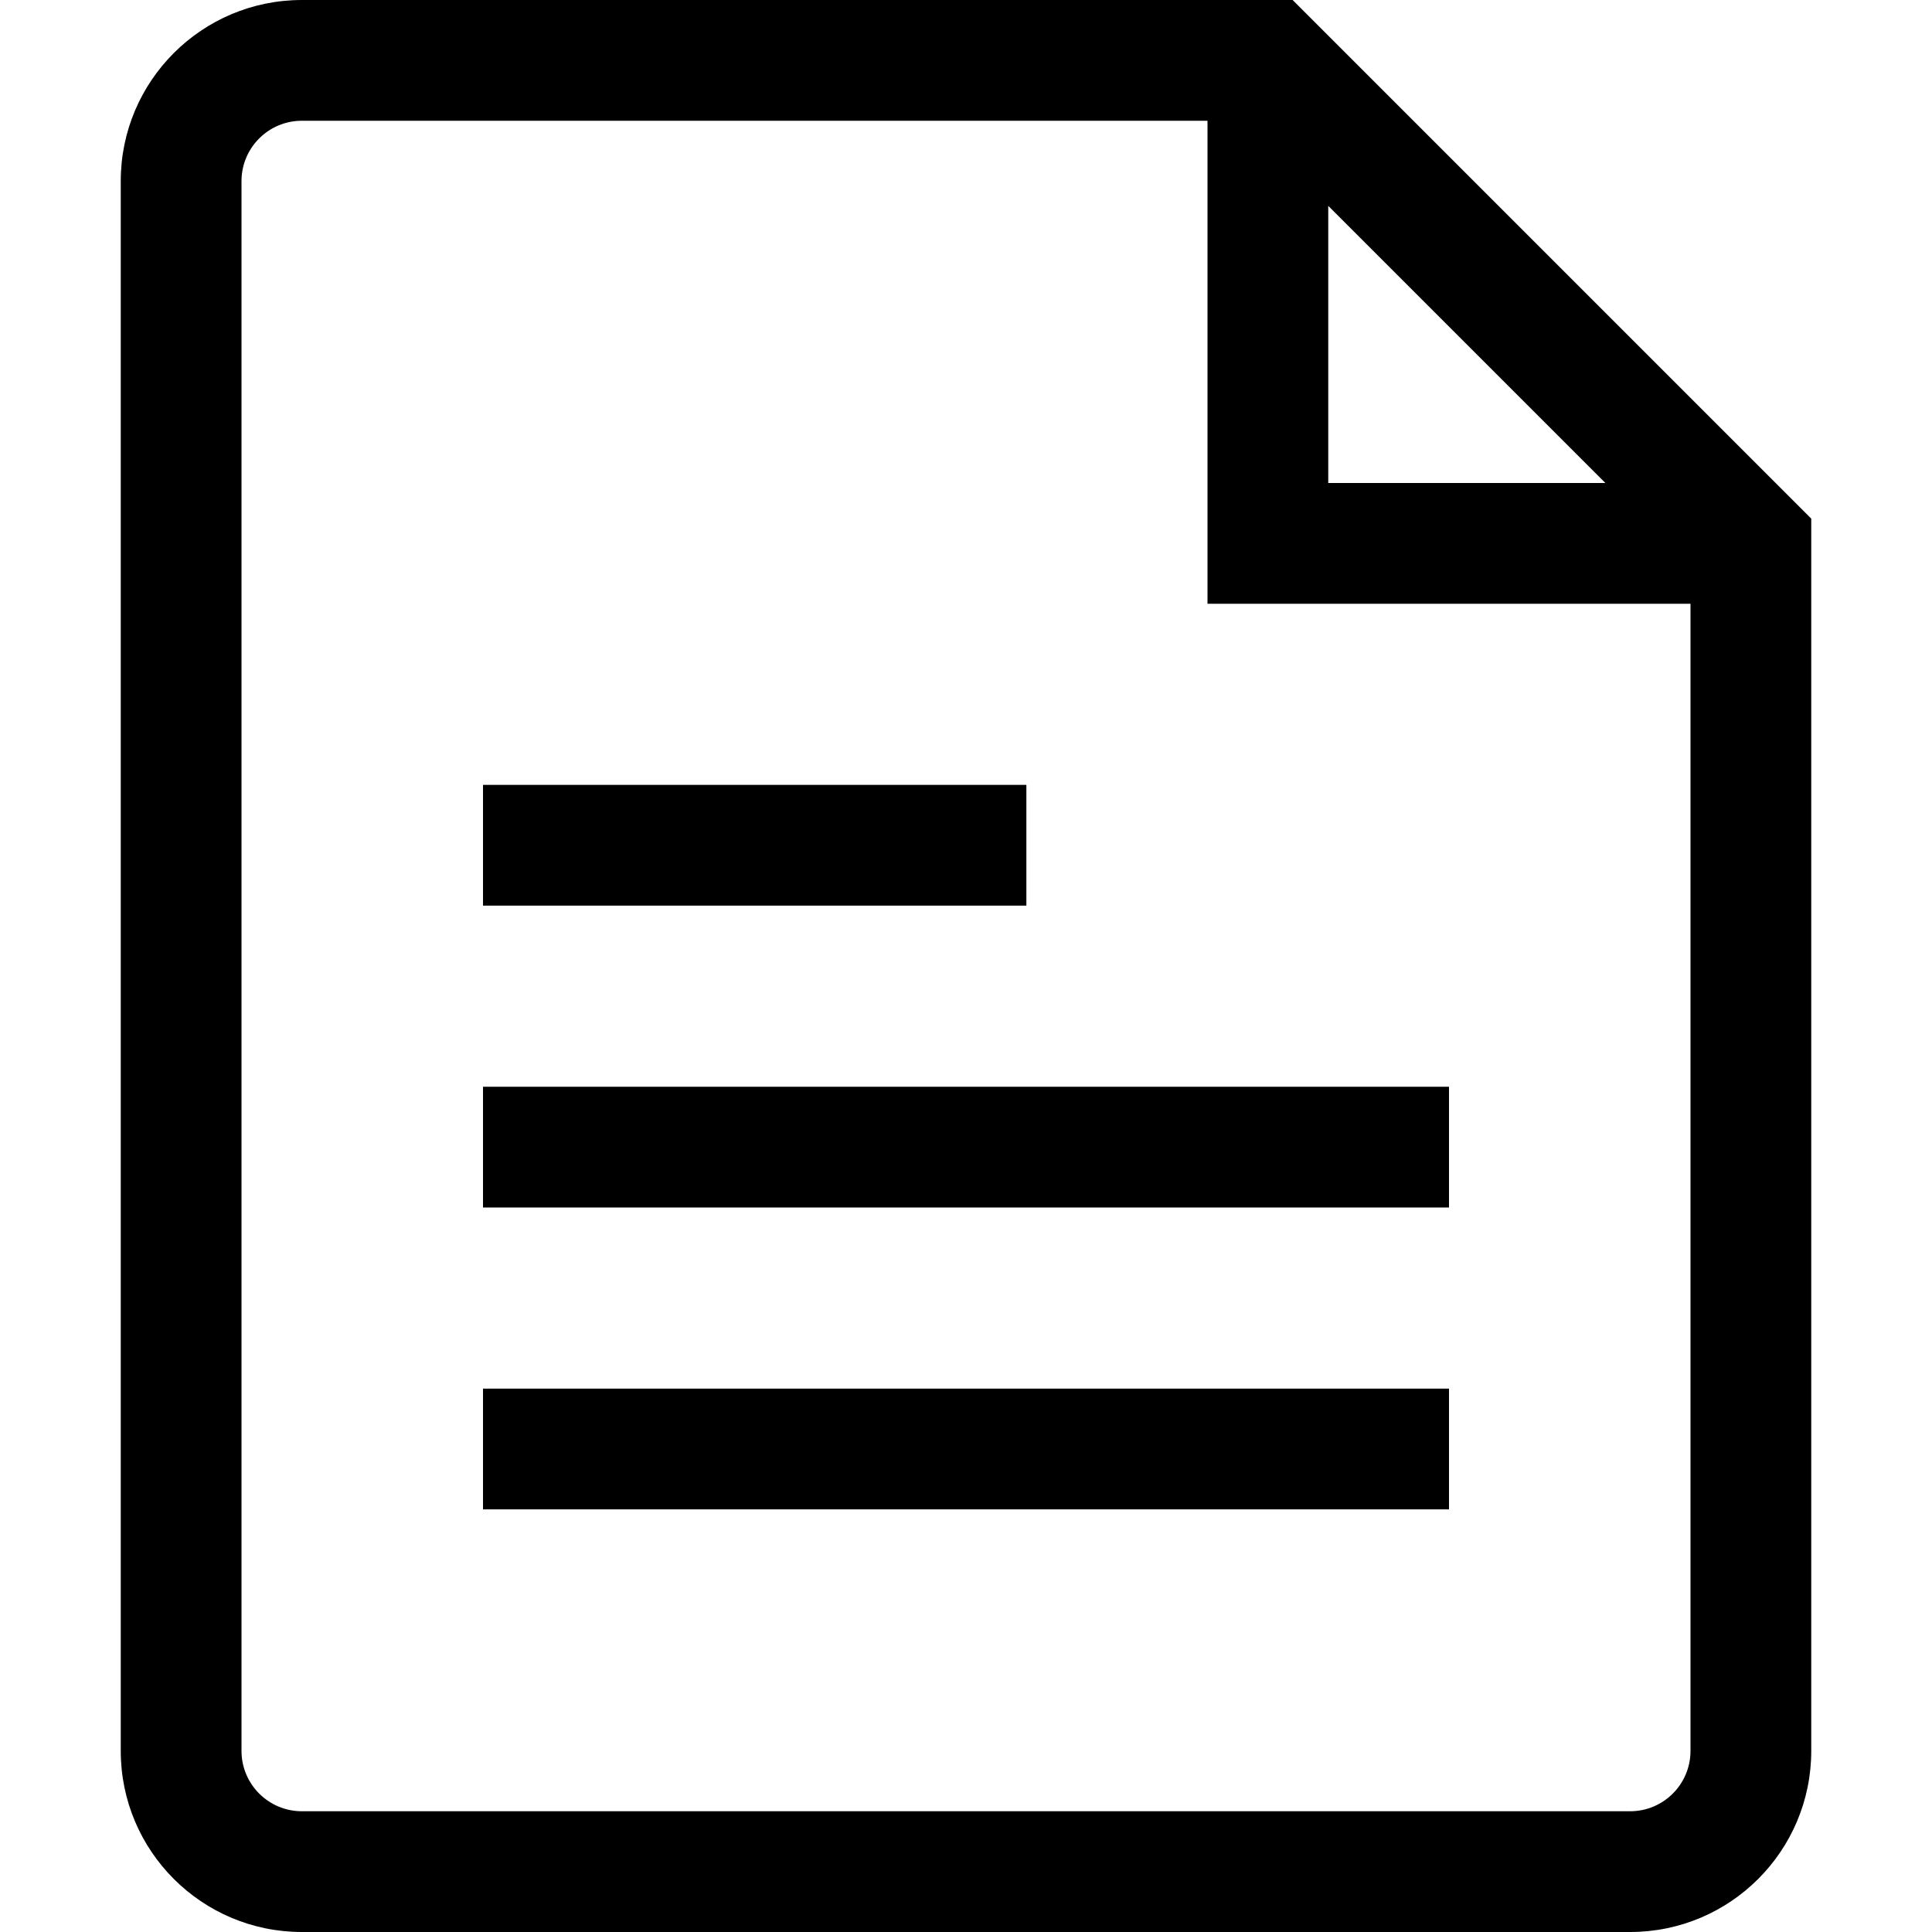
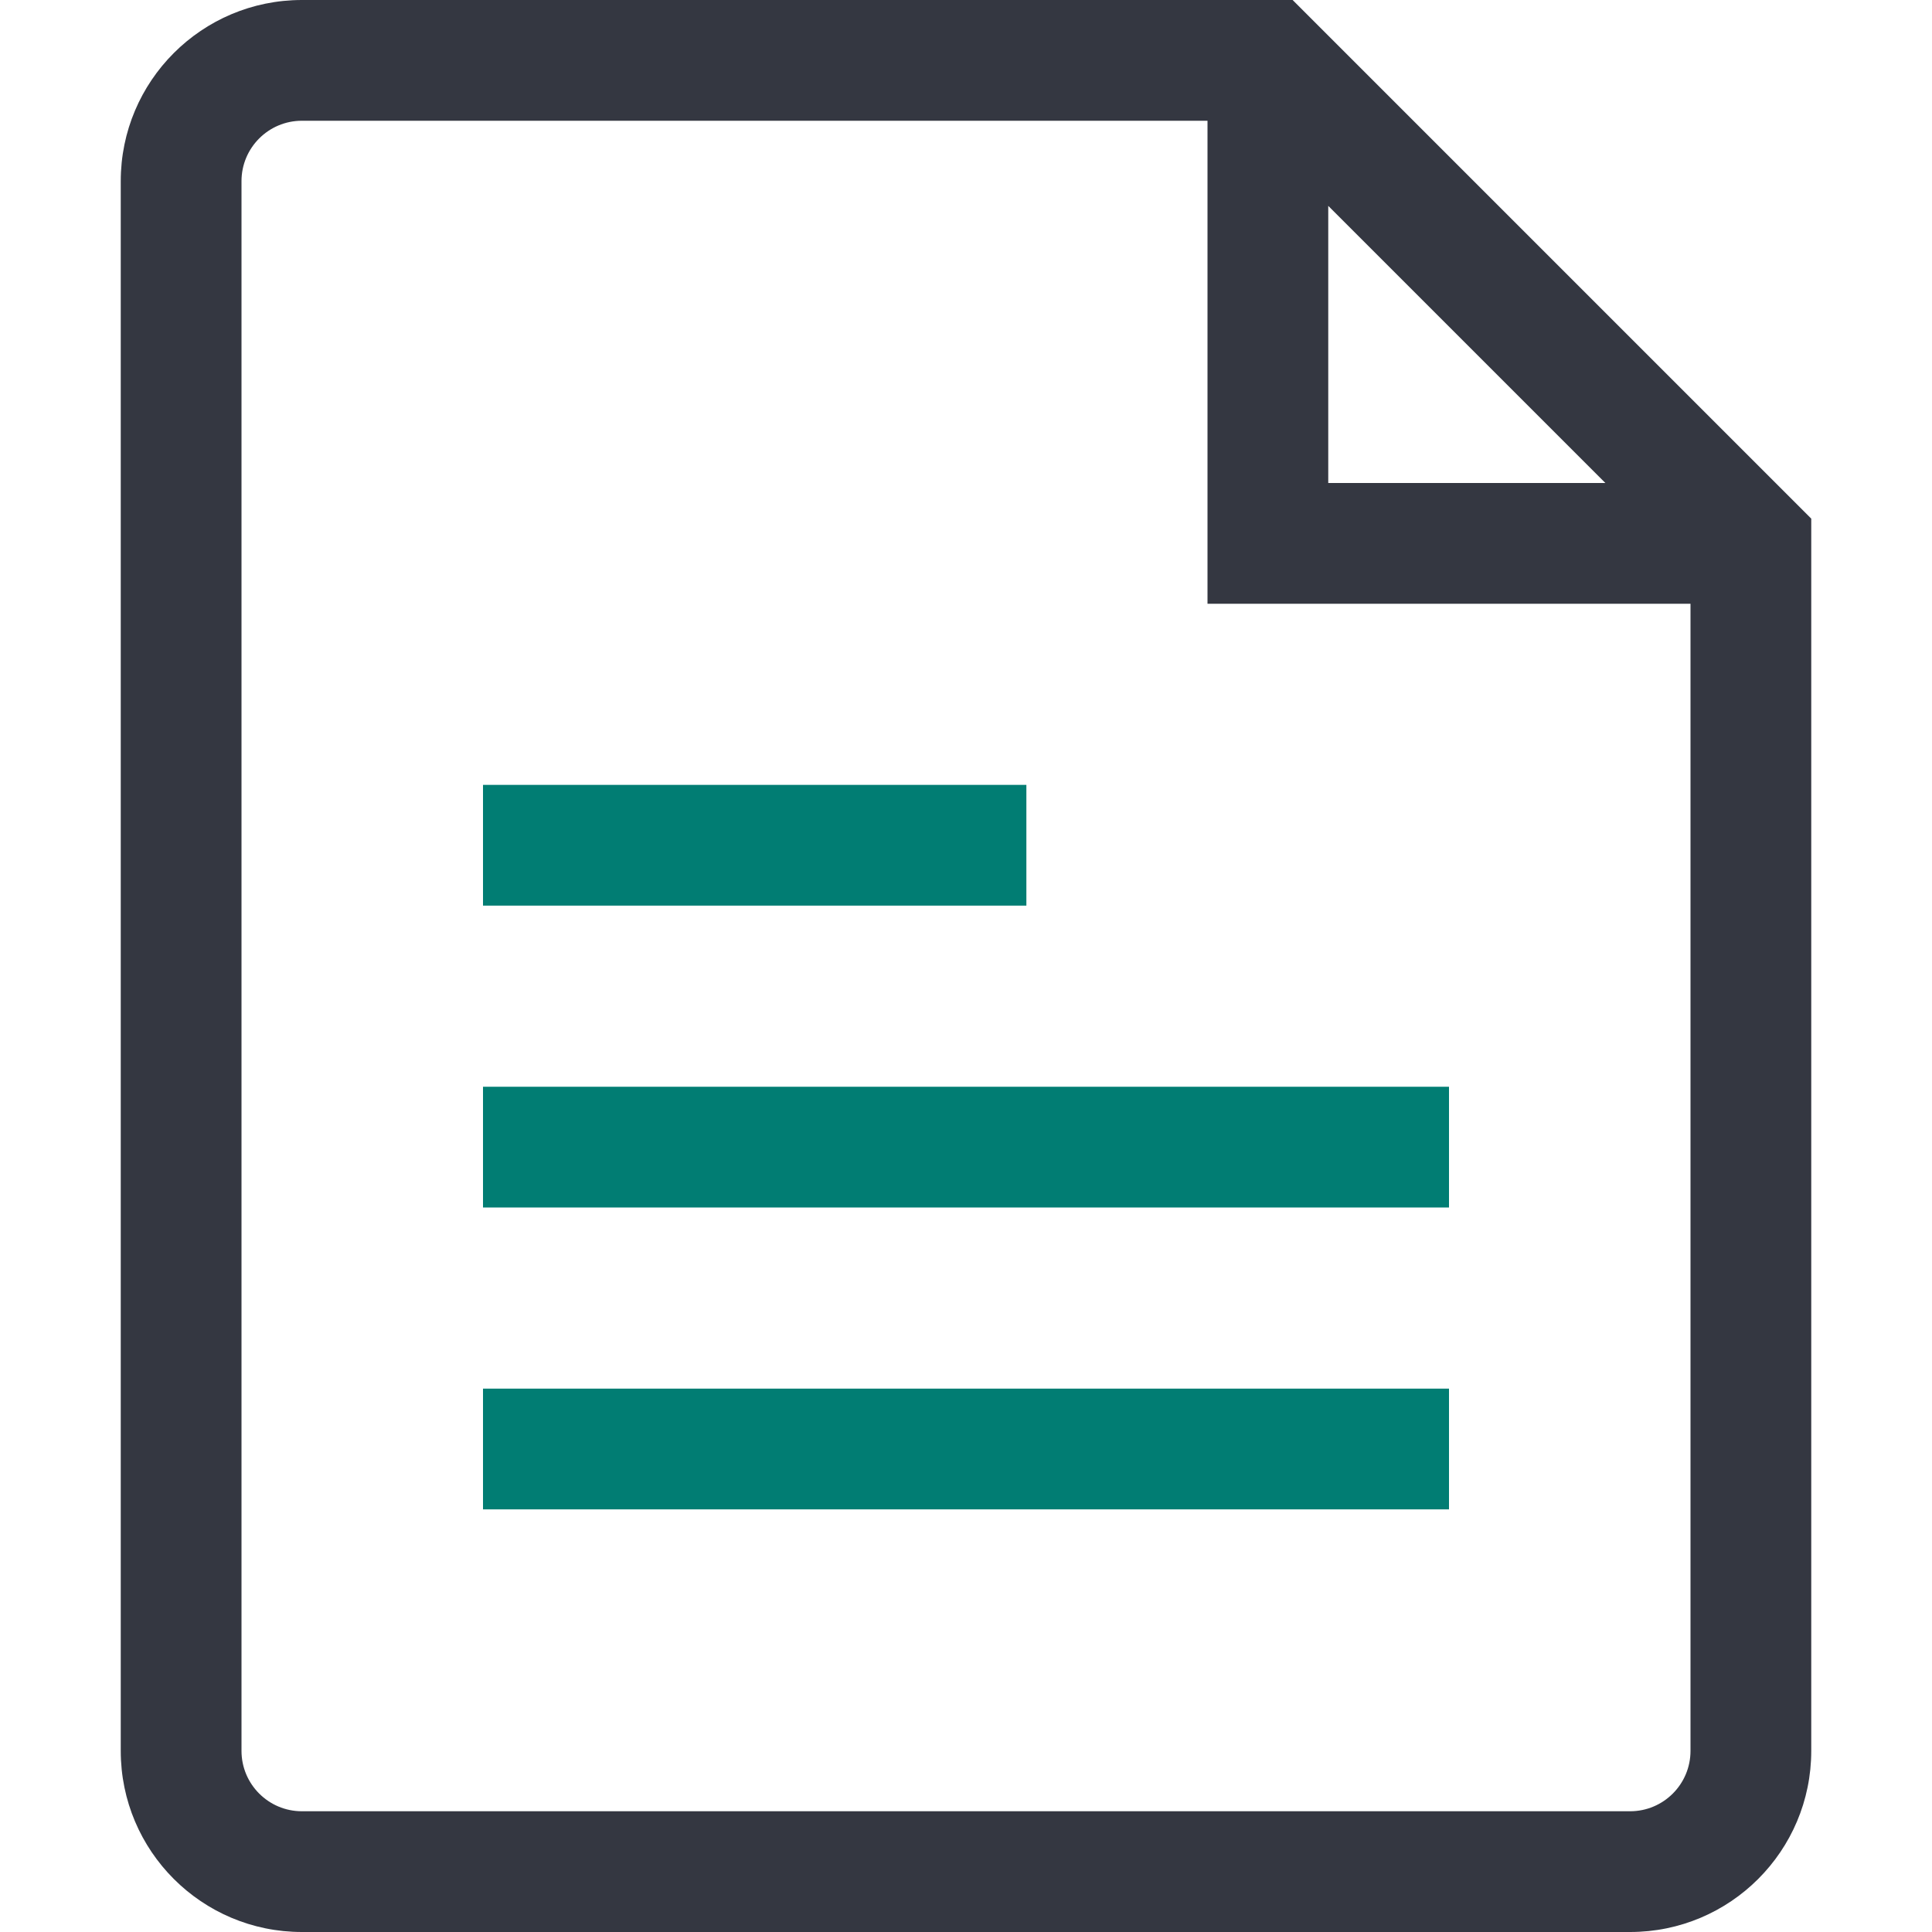
- <svg xmlns="http://www.w3.org/2000/svg" width="32" height="32" viewBox="0 0 32 32" class="euiIcon euiIcon--xLarge euiIcon--app" focusable="false" role="img" aria-hidden="true">
-   <path class="euiIcon__fillSecondary" d="M8 18h16v2H8zM8 13h9v2H8zM8 23h16v2H8z" />
-   <path d="M21.41 0H5a3 3 0 00-3 3v26a3 3 0 003 3h22a3 3 0 003-3V8.59L21.41 0zM22 3.41L26.59 8H22V3.41zM27 30H5a1 1 0 01-1-1V3a1 1 0 011-1h15v8h8v19a1 1 0 01-1 1z" />
+ <svg xmlns="http://www.w3.org/2000/svg" width="32" height="32" viewBox="0 0 32 32" fill="none">
+   <path fill-rule="evenodd" clip-rule="evenodd" d="M17 13H8V15H17V13ZM24 18H8V20H24V18ZM8 23H24V25H8V23Z" fill="#017D73" />
+   <path d="M21.41 0H5C3.343 0 2 1.343 2 3V29C2 30.657 3.343 32 5 32H27C28.657 32 30 30.657 30 29V8.59L21.41 0ZM22 3.41L26.59 8H22V3.41ZM27 30H5C4.448 30 4 29.552 4 29V3C4 2.448 4.448 2 5 2H20V10H28V29C28 29.552 27.552 30 27 30Z" fill="#343741" />
</svg>
